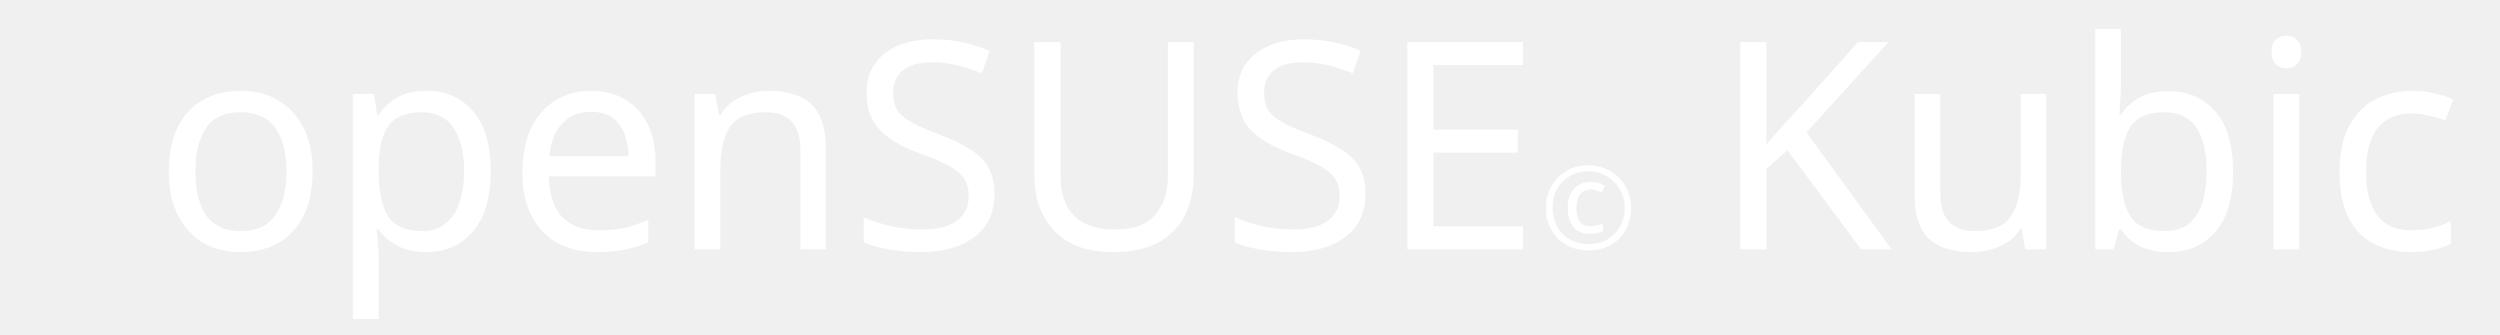
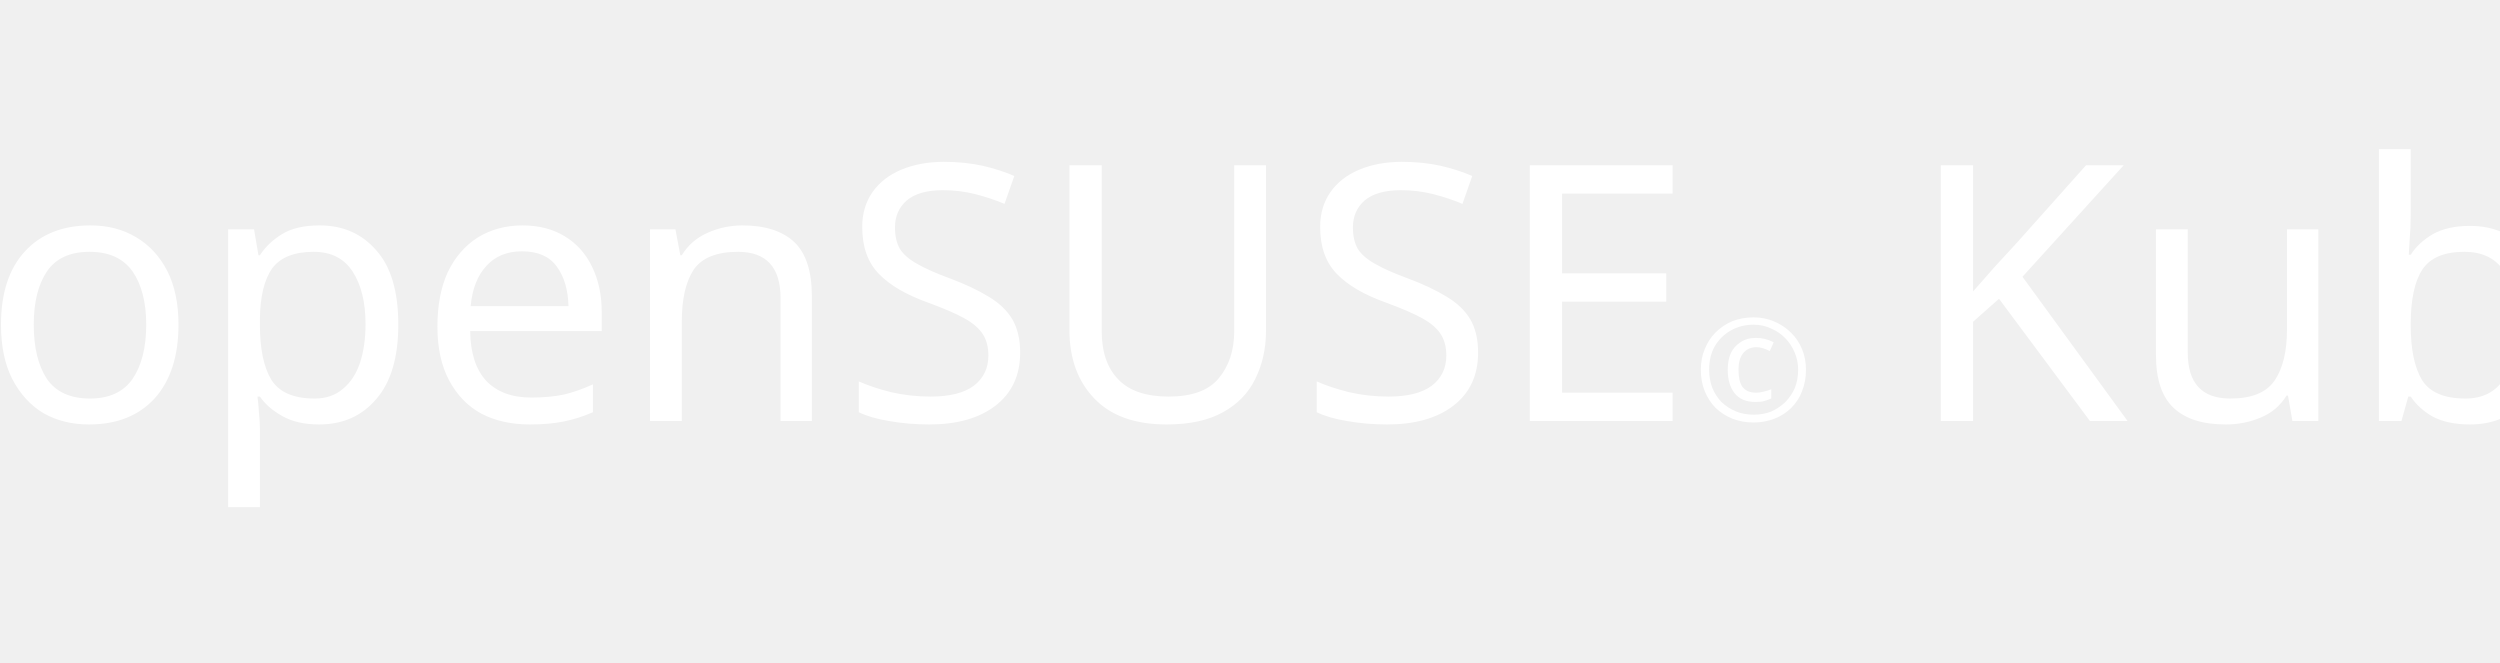
- <svg xmlns="http://www.w3.org/2000/svg" width="98.6mm" height="13.208mm" viewBox="0 0 98.6 13.208" version="1.1" id="svg8">
+ <svg xmlns="http://www.w3.org/2000/svg" width="301.895" height="80" viewBox="0 0 79.876 21.167" version="1.1" id="svg8">
  <defs id="defs2" />
-   <g id="layer1" transform="translate(-3.37961,-0.3481576)">
-     <text xml:space="preserve" style="font-size:8.574px;font-style:normal;font-variant:normal;font-weight:300;font-stretch:normal;line-height:6.615px;letter-spacing:0px;word-spacing:0px;fill:#000000;fill-opacity:1;stroke:none;font-family:Source Sans Pro;-inkscape-font-specification:Source Sans Pro Light" x="9.413" y="10.182" id="text5057" transform="scale(0.9999163,1.000084)">
-       <tspan id="tspan5055" x="9.413" y="10.182" style="font-size:11.432px;fill:#ffffff">openSUSE<tspan style="font-size:4.573px;fill:#ffffff" id="tspan5067">©</tspan> Kubic</tspan>
+   <g id="layer1" transform="translate(-12.74147,12.84302)">
+     <text xml:space="preserve" style="font-style:normal;font-variant:normal;font-weight:300;font-stretch:normal;line-height:0%;font-family:'Source Sans Pro';-inkscape-font-specification:'Source Sans Pro Light';letter-spacing:0px;word-spacing:0px;fill:#ffffff;fill-opacity:1;stroke:none;" x="12.148" y="0.61" id="text5057" transform="scale(0.9999163,1.000084)">
+       <tspan id="tspan5055" x="12.148" y="0.61" style="font-size:11.432px;line-height:6.615;fill:#ffffff;">openSUSE<tspan style="font-size:4.573px;fill:#ffffff;" id="tspan5067">©</tspan> Kubic</tspan>
    </text>
  </g>
</svg>
